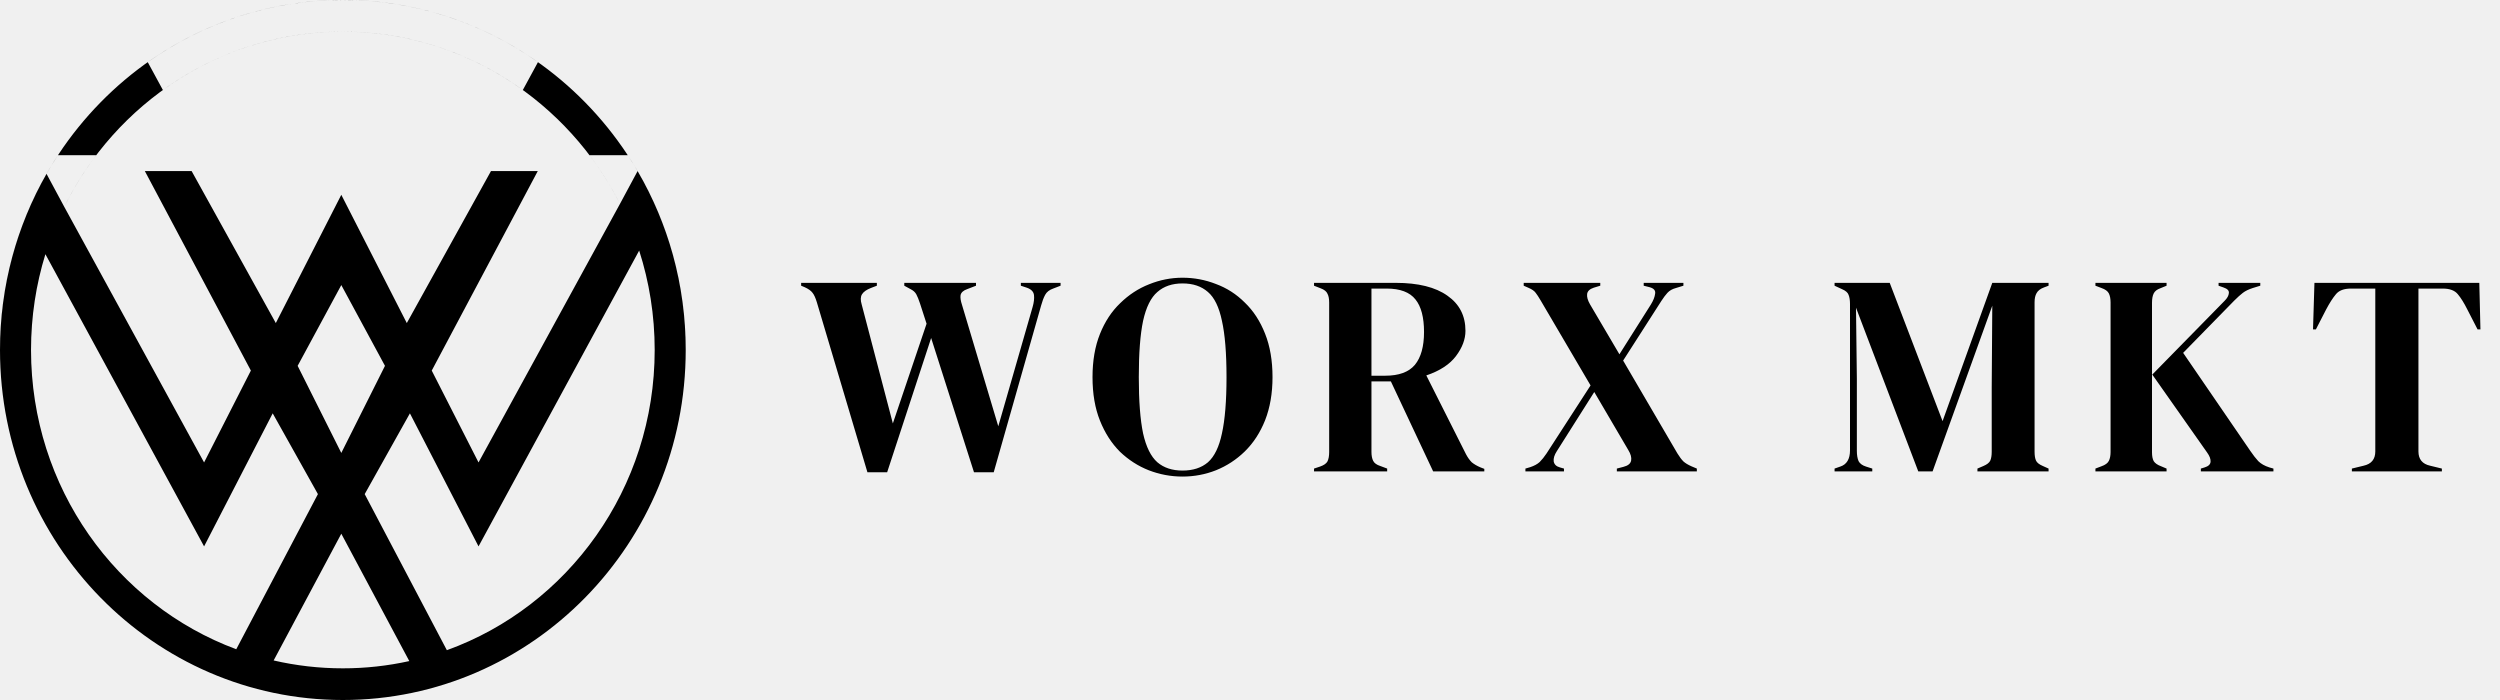
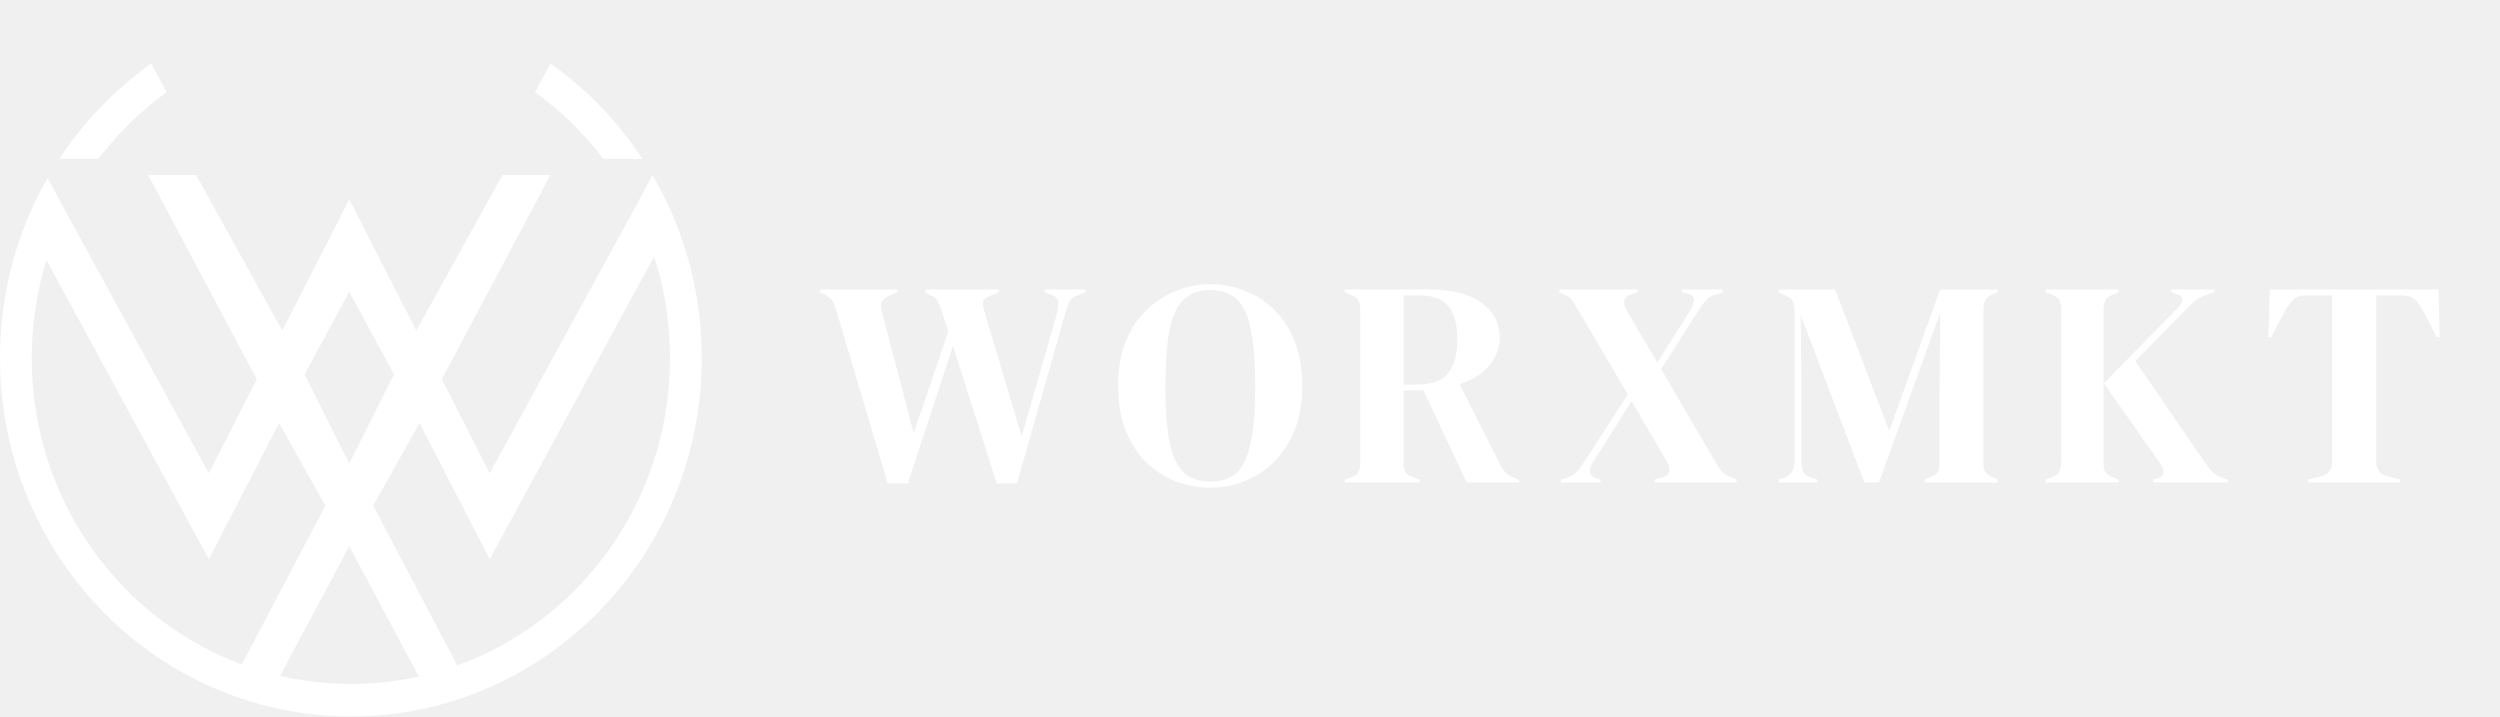
- <svg xmlns="http://www.w3.org/2000/svg" width="175" height="49" viewBox="0 0 175 49" fill="none">
-   <path d="M60.72 33.06L57.18 21.16C57.087 20.853 56.987 20.633 56.88 20.5C56.773 20.353 56.587 20.22 56.32 20.1L56.08 20V19.8H61.38V20L60.96 20.16C60.653 20.28 60.447 20.427 60.34 20.6C60.233 20.773 60.227 21.013 60.32 21.32L62.5 29.64L64.86 22.66L64.4 21.24C64.307 20.96 64.22 20.747 64.14 20.6C64.06 20.453 63.927 20.333 63.74 20.24L63.3 20V19.8H68.32V20L67.7 20.24C67.433 20.333 67.28 20.473 67.24 20.66C67.213 20.833 67.247 21.06 67.34 21.34L69.88 29.84L72.28 21.5C72.373 21.18 72.407 20.9 72.38 20.66C72.353 20.42 72.187 20.247 71.88 20.14L71.46 20V19.8H74.24V20L73.72 20.2C73.453 20.293 73.267 20.44 73.16 20.64C73.053 20.84 72.96 21.087 72.88 21.38L69.56 33.06H68.18L65.18 23.66L62.1 33.06H60.72ZM82.776 33.36C81.962 33.36 81.176 33.213 80.416 32.92C79.669 32.627 78.996 32.193 78.396 31.62C77.809 31.033 77.342 30.307 76.996 29.44C76.649 28.573 76.476 27.56 76.476 26.4C76.476 25.253 76.649 24.247 76.996 23.38C77.342 22.513 77.816 21.793 78.416 21.22C79.016 20.633 79.689 20.193 80.436 19.9C81.196 19.593 81.976 19.44 82.776 19.44C83.589 19.44 84.369 19.587 85.116 19.88C85.876 20.16 86.549 20.593 87.136 21.18C87.736 21.753 88.209 22.48 88.556 23.36C88.902 24.227 89.076 25.24 89.076 26.4C89.076 27.533 88.902 28.54 88.556 29.42C88.209 30.287 87.736 31.013 87.136 31.6C86.549 32.173 85.876 32.613 85.116 32.92C84.369 33.213 83.589 33.36 82.776 33.36ZM82.776 32.94C83.509 32.94 84.102 32.747 84.556 32.36C85.009 31.96 85.336 31.287 85.536 30.34C85.749 29.38 85.856 28.067 85.856 26.4C85.856 24.72 85.749 23.407 85.536 22.46C85.336 21.5 85.009 20.827 84.556 20.44C84.102 20.04 83.509 19.84 82.776 19.84C82.056 19.84 81.469 20.04 81.016 20.44C80.562 20.827 80.229 21.5 80.016 22.46C79.816 23.407 79.716 24.72 79.716 26.4C79.716 28.067 79.816 29.38 80.016 30.34C80.229 31.287 80.562 31.96 81.016 32.36C81.469 32.747 82.056 32.94 82.776 32.94ZM91.982 33V32.8L92.402 32.66C92.669 32.567 92.842 32.447 92.922 32.3C93.002 32.14 93.042 31.92 93.042 31.64V21.18C93.042 20.913 93.002 20.707 92.922 20.56C92.856 20.4 92.695 20.273 92.442 20.18L91.982 20V19.8H97.702C99.275 19.8 100.482 20.1 101.322 20.7C102.162 21.287 102.582 22.107 102.582 23.16C102.582 23.747 102.362 24.333 101.922 24.92C101.482 25.507 100.789 25.96 99.842 26.28L102.622 31.8C102.742 32.027 102.876 32.213 103.022 32.36C103.182 32.493 103.389 32.613 103.642 32.72L103.902 32.82V33H100.322L97.362 26.7H96.002V31.64C96.002 31.893 96.042 32.1 96.122 32.26C96.202 32.42 96.369 32.54 96.622 32.62L97.102 32.8V33H91.982ZM96.002 26.3H96.962C97.922 26.3 98.615 26.047 99.042 25.54C99.469 25.02 99.682 24.253 99.682 23.24C99.682 22.213 99.482 21.453 99.082 20.96C98.682 20.453 98.009 20.2 97.062 20.2H96.002V26.3ZM106.779 33V32.8L107.119 32.7C107.399 32.607 107.619 32.487 107.779 32.34C107.939 32.18 108.099 31.98 108.259 31.74L111.339 26.98L107.839 21.02C107.706 20.793 107.592 20.62 107.499 20.5C107.406 20.367 107.232 20.247 106.979 20.14L106.659 20V19.8H112.019V20L111.559 20.14C111.279 20.233 111.126 20.38 111.099 20.58C111.072 20.78 111.139 21.02 111.299 21.3L113.359 24.8L115.559 21.32C115.732 21.04 115.832 20.787 115.859 20.56C115.899 20.333 115.766 20.18 115.459 20.1L115.059 20V19.8H117.839V20L117.319 20.16C117.066 20.227 116.866 20.34 116.719 20.5C116.586 20.647 116.446 20.833 116.299 21.06L113.619 25.24L117.419 31.74C117.566 31.98 117.706 32.167 117.839 32.3C117.972 32.42 118.159 32.533 118.399 32.64L118.779 32.8V33H113.179V32.8L113.639 32.68C113.959 32.6 114.139 32.453 114.179 32.24C114.219 32.027 114.152 31.78 113.979 31.5L111.599 27.44L108.979 31.58C108.806 31.847 108.732 32.087 108.759 32.3C108.799 32.513 108.946 32.653 109.199 32.72L109.479 32.8V33H106.779ZM128.42 33V32.8L128.82 32.66C129.273 32.513 129.5 32.133 129.5 31.52V21.28C129.5 21.013 129.466 20.8 129.4 20.64C129.346 20.48 129.193 20.347 128.94 20.24L128.42 20V19.8H132.28L135.98 29.48L139.46 19.8H143.4V20L143.08 20.12C142.826 20.213 142.653 20.347 142.56 20.52C142.466 20.68 142.42 20.893 142.42 21.16V31.62C142.42 31.887 142.453 32.093 142.52 32.24C142.586 32.387 142.746 32.513 143 32.62L143.4 32.8V33H138.42V32.8L138.84 32.62C139.093 32.513 139.253 32.387 139.32 32.24C139.386 32.093 139.42 31.887 139.42 31.62V27.12L139.46 21.4L135.28 33H134.28L129.92 21.54L129.98 26.52V31.56C129.98 31.853 130.02 32.093 130.1 32.28C130.193 32.453 130.366 32.58 130.62 32.66L131.06 32.8V33H128.42ZM146.68 33V32.8L147.1 32.64C147.367 32.547 147.54 32.42 147.62 32.26C147.7 32.1 147.74 31.893 147.74 31.64V21.18C147.74 20.913 147.7 20.7 147.62 20.54C147.54 20.38 147.367 20.253 147.1 20.16L146.68 20V19.8H151.66V20L151.22 20.18C150.993 20.26 150.84 20.38 150.76 20.54C150.68 20.7 150.64 20.92 150.64 21.2V31.66C150.64 31.927 150.68 32.133 150.76 32.28C150.853 32.427 151.027 32.547 151.28 32.64L151.66 32.8V33H146.68ZM154.06 33V32.8L154.32 32.72C154.587 32.64 154.727 32.507 154.74 32.32C154.753 32.133 154.673 31.92 154.5 31.68L150.66 26.22L155.72 21.06C155.907 20.873 156.007 20.693 156.02 20.52C156.047 20.347 155.92 20.213 155.64 20.12L155.3 20V19.8H158.22V20L157.7 20.16C157.407 20.253 157.173 20.367 157 20.5C156.827 20.633 156.627 20.813 156.4 21.04L152.82 24.7L157.52 31.56C157.72 31.853 157.907 32.093 158.08 32.28C158.267 32.467 158.527 32.613 158.86 32.72L159.14 32.8V33H154.06ZM164.631 33V32.8L165.451 32.6C165.998 32.48 166.271 32.147 166.271 31.6V20.2H164.571C164.078 20.2 163.724 20.333 163.511 20.6C163.298 20.853 163.071 21.207 162.831 21.66L162.111 23.06H161.911L162.011 19.8H173.551L173.631 23.06H173.431L172.711 21.66C172.484 21.207 172.264 20.853 172.051 20.6C171.838 20.333 171.484 20.2 170.991 20.2H169.291V31.6C169.291 32.147 169.564 32.48 170.111 32.6L170.931 32.8V33H164.631Z" fill="black" />
-   <path fill-rule="evenodd" clip-rule="evenodd" d="M3.257 12.17C1.186 15.791 0 20.004 0 24.5C0 38.031 10.745 49 24 49C37.255 49 48 38.031 48 24.5C48 19.923 46.77 15.638 44.63 11.973H44.633L43.398 14.271L33.497 32.371L30.222 25.941L37.645 11.973H34.37L28.476 22.615L23.891 13.636L19.307 22.615L13.413 11.973H10.138L17.561 25.941L14.286 32.371L4.499 14.479C4.497 14.483 4.5 14.475 4.499 14.479L3.257 12.17ZM45.828 24.5C45.828 34.2 39.756 42.453 31.28 45.513L25.529 34.588L28.694 28.934L33.497 38.247L44.742 17.54C45.447 19.73 45.828 22.069 45.828 24.5ZM23.891 37.36L28.651 46.276C27.152 46.608 25.596 46.783 24 46.783C22.335 46.783 20.713 46.593 19.155 46.232L23.891 37.36ZM26.948 25.609L23.891 31.706L20.835 25.609L23.891 19.955L26.948 25.609ZM3.178 17.793C2.524 19.91 2.172 22.163 2.172 24.5C2.172 34.131 8.157 42.335 16.538 45.447L22.254 34.588L19.089 28.934L14.286 38.247L3.178 17.793Z" fill="black" />
-   <path fill-rule="evenodd" clip-rule="evenodd" d="M37.657 4.351C33.781 1.607 29.074 0 24 0C18.926 0 14.219 1.608 10.343 4.351L11.402 6.301C14.961 3.729 19.307 2.217 24 2.217C28.692 2.217 33.039 3.729 36.598 6.301L37.657 4.351ZM6.735 10.864C5.882 11.988 5.131 13.198 4.499 14.479L14.286 32.371L17.561 25.941L10.138 11.973H13.413L19.307 22.615L23.891 13.636L28.476 22.615L34.37 11.973H37.645L30.222 25.941L33.497 32.371L43.398 14.271C42.787 13.068 42.072 11.928 41.265 10.864H43.942C46.505 14.762 48 19.453 48 24.5C48 38.031 37.255 49 24 49C10.745 49 0 38.031 0 24.5C0 19.453 1.495 14.762 4.058 10.864H6.735ZM45.828 24.5C45.828 34.2 39.756 42.453 31.28 45.513L25.529 34.588L28.694 28.934L33.497 38.247L44.742 17.54C45.447 19.73 45.828 22.069 45.828 24.5ZM23.891 37.36L28.651 46.276C27.152 46.608 25.596 46.783 24 46.783C22.335 46.783 20.713 46.593 19.155 46.232L23.891 37.36ZM26.948 25.609L23.891 31.706L20.835 25.609L23.891 19.955L26.948 25.609ZM3.178 17.793C2.524 19.91 2.172 22.163 2.172 24.5C2.172 34.131 8.157 42.335 16.538 45.447L22.254 34.588L19.089 28.934L14.286 38.247L3.178 17.793ZM48 24.5C48 38.031 37.255 49 24 49C10.745 49 0 38.031 0 24.5C0 10.969 10.745 0 24 0C37.255 0 48 10.969 48 24.5ZM31.28 45.513C39.756 42.453 45.828 34.2 45.828 24.5C45.828 22.069 45.447 19.73 44.742 17.54L33.497 38.247L28.694 28.934L25.529 34.588L31.28 45.513ZM28.651 46.276L23.891 37.36L19.155 46.232C20.713 46.593 22.335 46.783 24 46.783C25.596 46.783 27.152 46.608 28.651 46.276ZM23.891 31.706L26.948 25.609L23.891 19.955L20.835 25.609L23.891 31.706ZM23.891 13.636L19.307 22.615L13.413 11.973H10.138L17.561 25.941L14.286 32.371L4.499 14.479C8.092 7.206 15.475 2.217 24 2.217C32.443 2.217 39.767 7.111 43.398 14.271L33.497 32.371L30.222 25.941L37.645 11.973H34.37L28.476 22.615L23.891 13.636ZM2.172 24.5C2.172 22.163 2.524 19.91 3.178 17.793L14.286 38.247L19.089 28.934L22.254 34.588L16.538 45.447C8.157 42.335 2.172 34.131 2.172 24.5Z" fill="black" />
+ <svg xmlns="http://www.w3.org/2000/svg" width="171" height="49" viewBox="0 0 171 49" fill="none">
+   <path d="M60.72 33.06L57.18 21.16C57.087 20.853 56.987 20.633 56.88 20.5C56.773 20.353 56.587 20.22 56.32 20.1L56.08 20V19.8H61.38V20L60.96 20.16C60.653 20.28 60.447 20.427 60.34 20.6C60.233 20.773 60.227 21.013 60.32 21.32L62.5 29.64L64.86 22.66L64.4 21.24C64.307 20.96 64.22 20.747 64.14 20.6C64.06 20.453 63.927 20.333 63.74 20.24L63.3 20V19.8H68.32V20L67.7 20.24C67.433 20.333 67.28 20.473 67.24 20.66C67.213 20.833 67.247 21.06 67.34 21.34L69.88 29.84L72.28 21.5C72.373 21.18 72.407 20.9 72.38 20.66C72.353 20.42 72.187 20.247 71.88 20.14L71.46 20V19.8H74.24V20L73.72 20.2C73.453 20.293 73.267 20.44 73.16 20.64C73.053 20.84 72.96 21.087 72.88 21.38L69.56 33.06H68.18L65.18 23.66L62.1 33.06H60.72ZM82.776 33.36C81.962 33.36 81.176 33.213 80.416 32.92C79.669 32.627 78.996 32.193 78.396 31.62C77.809 31.033 77.342 30.307 76.996 29.44C76.649 28.573 76.476 27.56 76.476 26.4C76.476 25.253 76.649 24.247 76.996 23.38C77.342 22.513 77.816 21.793 78.416 21.22C79.016 20.633 79.689 20.193 80.436 19.9C81.196 19.593 81.976 19.44 82.776 19.44C83.589 19.44 84.369 19.587 85.116 19.88C85.876 20.16 86.549 20.593 87.136 21.18C87.736 21.753 88.209 22.48 88.556 23.36C88.902 24.227 89.076 25.24 89.076 26.4C89.076 27.533 88.902 28.54 88.556 29.42C88.209 30.287 87.736 31.013 87.136 31.6C86.549 32.173 85.876 32.613 85.116 32.92C84.369 33.213 83.589 33.36 82.776 33.36ZM82.776 32.94C83.509 32.94 84.102 32.747 84.556 32.36C85.009 31.96 85.336 31.287 85.536 30.34C85.749 29.38 85.856 28.067 85.856 26.4C85.856 24.72 85.749 23.407 85.536 22.46C85.336 21.5 85.009 20.827 84.556 20.44C84.102 20.04 83.509 19.84 82.776 19.84C82.056 19.84 81.469 20.04 81.016 20.44C80.562 20.827 80.229 21.5 80.016 22.46C79.816 23.407 79.716 24.72 79.716 26.4C79.716 28.067 79.816 29.38 80.016 30.34C80.229 31.287 80.562 31.96 81.016 32.36C81.469 32.747 82.056 32.94 82.776 32.94ZM91.982 33V32.8L92.402 32.66C92.669 32.567 92.842 32.447 92.922 32.3C93.002 32.14 93.042 31.92 93.042 31.64V21.18C93.042 20.913 93.002 20.707 92.922 20.56C92.856 20.4 92.695 20.273 92.442 20.18L91.982 20V19.8H97.702C99.275 19.8 100.482 20.1 101.322 20.7C102.162 21.287 102.582 22.107 102.582 23.16C102.582 23.747 102.362 24.333 101.922 24.92C101.482 25.507 100.789 25.96 99.842 26.28L102.622 31.8C102.742 32.027 102.876 32.213 103.022 32.36C103.182 32.493 103.389 32.613 103.642 32.72L103.902 32.82V33H100.322L97.362 26.7H96.002V31.64C96.002 31.893 96.042 32.1 96.122 32.26C96.202 32.42 96.369 32.54 96.622 32.62L97.102 32.8V33H91.982ZM96.002 26.3H96.962C97.922 26.3 98.615 26.047 99.042 25.54C99.469 25.02 99.682 24.253 99.682 23.24C99.682 22.213 99.482 21.453 99.082 20.96C98.682 20.453 98.009 20.2 97.062 20.2H96.002V26.3ZM106.779 33V32.8L107.119 32.7C107.399 32.607 107.619 32.487 107.779 32.34C107.939 32.18 108.099 31.98 108.259 31.74L111.339 26.98L107.839 21.02C107.706 20.793 107.592 20.62 107.499 20.5C107.406 20.367 107.232 20.247 106.979 20.14L106.659 20V19.8H112.019V20L111.559 20.14C111.279 20.233 111.126 20.38 111.099 20.58C111.072 20.78 111.139 21.02 111.299 21.3L113.359 24.8L115.559 21.32C115.732 21.04 115.832 20.787 115.859 20.56C115.899 20.333 115.766 20.18 115.459 20.1L115.059 20V19.8H117.839V20L117.319 20.16C117.066 20.227 116.866 20.34 116.719 20.5C116.586 20.647 116.446 20.833 116.299 21.06L113.619 25.24L117.419 31.74C117.566 31.98 117.706 32.167 117.839 32.3C117.972 32.42 118.159 32.533 118.399 32.64L118.779 32.8V33H113.179V32.8L113.639 32.68C113.959 32.6 114.139 32.453 114.179 32.24C114.219 32.027 114.152 31.78 113.979 31.5L111.599 27.44L108.979 31.58C108.806 31.847 108.732 32.087 108.759 32.3C108.799 32.513 108.946 32.653 109.199 32.72L109.479 32.8V33H106.779ZM121.664 33V32.8L122.064 32.66C122.517 32.513 122.744 32.133 122.744 31.52V21.28C122.744 21.013 122.711 20.8 122.644 20.64C122.591 20.48 122.437 20.347 122.184 20.24L121.664 20V19.8H125.524L129.224 29.48L132.704 19.8H136.644V20L136.324 20.12C136.071 20.213 135.897 20.347 135.804 20.52C135.711 20.68 135.664 20.893 135.664 21.16V31.62C135.664 31.887 135.697 32.093 135.764 32.24C135.831 32.387 135.991 32.513 136.244 32.62L136.644 32.8V33H131.664V32.8L132.084 32.62C132.337 32.513 132.497 32.387 132.564 32.24C132.631 32.093 132.664 31.887 132.664 31.62V27.12L132.704 21.4L128.524 33H127.524L123.164 21.54L123.224 26.52V31.56C123.224 31.853 123.264 32.093 123.344 32.28C123.437 32.453 123.611 32.58 123.864 32.66L124.304 32.8V33H121.664ZM139.924 33V32.8L140.344 32.64C140.611 32.547 140.784 32.42 140.864 32.26C140.944 32.1 140.984 31.893 140.984 31.64V21.18C140.984 20.913 140.944 20.7 140.864 20.54C140.784 20.38 140.611 20.253 140.344 20.16L139.924 20V19.8H144.904V20L144.464 20.18C144.238 20.26 144.084 20.38 144.004 20.54C143.924 20.7 143.884 20.92 143.884 21.2V31.66C143.884 31.927 143.924 32.133 144.004 32.28C144.098 32.427 144.271 32.547 144.524 32.64L144.904 32.8V33H139.924ZM147.304 33V32.8L147.564 32.72C147.831 32.64 147.971 32.507 147.984 32.32C147.998 32.133 147.918 31.92 147.744 31.68L143.904 26.22L148.964 21.06C149.151 20.873 149.251 20.693 149.264 20.52C149.291 20.347 149.164 20.213 148.884 20.12L148.544 20V19.8H151.464V20L150.944 20.16C150.651 20.253 150.418 20.367 150.244 20.5C150.071 20.633 149.871 20.813 149.644 21.04L146.064 24.7L150.764 31.56C150.964 31.853 151.151 32.093 151.324 32.28C151.511 32.467 151.771 32.613 152.104 32.72L152.384 32.8V33H147.304ZM157.875 33V32.8L158.695 32.6C159.242 32.48 159.515 32.147 159.515 31.6V20.2H157.815C157.322 20.2 156.969 20.333 156.755 20.6C156.542 20.853 156.315 21.207 156.075 21.66L155.355 23.06H155.155L155.255 19.8H166.795L166.875 23.06H166.675L165.955 21.66C165.729 21.207 165.509 20.853 165.295 20.6C165.082 20.333 164.729 20.2 164.235 20.2H162.535V31.6C162.535 32.147 162.809 32.48 163.355 32.6L164.175 32.8V33H157.875Z" fill="white" />
+   <path fill-rule="evenodd" clip-rule="evenodd" d="M28.694 28.934L33.497 38.247L41.92 22.737L44.742 17.54C44.778 17.651 44.813 17.762 44.847 17.874C45.257 19.22 45.545 20.621 45.699 22.064C45.717 22.232 45.733 22.401 45.747 22.571C45.801 23.207 45.828 23.85 45.828 24.5C45.828 33.343 40.783 40.982 33.47 44.582C33.449 44.593 33.427 44.603 33.405 44.614C32.813 44.903 32.205 45.166 31.585 45.401C31.483 45.439 31.382 45.477 31.28 45.513L25.529 34.588L28.694 28.934ZM30.222 25.941L33.497 32.371L43.398 14.271L44.632 11.976C44.632 11.977 44.633 11.978 44.633 11.979C44.883 12.406 45.12 12.842 45.343 13.285C45.776 14.14 46.16 15.025 46.493 15.936C46.606 16.245 46.713 16.558 46.814 16.873C47.075 17.685 47.295 18.517 47.472 19.364C47.818 21.02 48 22.738 48 24.5C48 34.924 41.623 43.827 32.634 47.367C32.434 47.445 32.234 47.521 32.031 47.594C31.175 47.905 30.296 48.167 29.398 48.378C29.309 48.399 29.22 48.419 29.13 48.439C27.477 48.806 25.761 49 24 49C22.163 49 20.374 48.789 18.656 48.39C18.573 48.371 18.491 48.352 18.409 48.332C17.508 48.112 16.626 47.841 15.768 47.521C15.573 47.448 15.379 47.373 15.187 47.295C6.292 43.709 0 34.855 0 24.5C0 22.696 0.191 20.938 0.553 19.245C0.555 19.235 0.558 19.225 0.56 19.215C0.711 18.515 0.891 17.826 1.099 17.151C1.205 16.805 1.318 16.463 1.439 16.125C1.443 16.114 1.447 16.103 1.451 16.092C1.476 16.022 1.501 15.953 1.526 15.884C1.825 15.072 2.165 14.281 2.543 13.513C2.543 13.513 2.543 13.513 2.543 13.513C2.543 13.512 2.543 13.512 2.543 13.511C2.658 13.28 2.775 13.05 2.897 12.822C2.979 12.668 3.062 12.514 3.148 12.362C3.184 12.298 3.22 12.234 3.257 12.17L4.499 14.479L14.286 32.371L17.561 25.941L10.138 11.973H13.413L19.307 22.615L23.891 13.636L28.476 22.615L34.37 11.973H37.645L36.38 14.352L30.222 25.941ZM44.633 11.973H44.63L44.632 11.976L44.633 11.973ZM37.888 4.516C37.811 4.461 37.734 4.406 37.657 4.351L36.598 6.301C37.697 7.095 38.721 7.99 39.656 8.973C39.855 9.181 40.049 9.394 40.24 9.611C40.529 9.939 40.809 10.277 41.079 10.623C41.142 10.703 41.204 10.783 41.265 10.864H43.942C43.645 10.412 43.334 9.971 43.009 9.541C42.877 9.367 42.744 9.196 42.608 9.026C42.594 9.008 42.58 8.99 42.566 8.973C42.449 8.827 42.33 8.683 42.21 8.54C41.905 8.178 41.59 7.825 41.265 7.482C40.767 6.956 40.246 6.452 39.705 5.973C39.268 5.587 38.818 5.217 38.356 4.864C38.201 4.746 38.045 4.63 37.888 4.516ZM10.343 4.351C10.265 4.406 10.188 4.461 10.112 4.516C9.955 4.631 9.799 4.746 9.644 4.864C8.805 5.505 8.008 6.2 7.259 6.945C7.082 7.121 6.907 7.3 6.735 7.482C6.41 7.825 6.095 8.178 5.79 8.54C5.67 8.683 5.551 8.827 5.434 8.973C5.377 9.045 5.319 9.117 5.262 9.19C5.171 9.306 5.081 9.423 4.991 9.541C4.666 9.971 4.355 10.412 4.058 10.864H6.735C6.796 10.783 6.858 10.703 6.921 10.623C7.121 10.366 7.327 10.114 7.538 9.866C7.799 9.561 8.068 9.263 8.344 8.973C8.345 8.972 8.346 8.97 8.348 8.969C9.282 7.988 10.304 7.094 11.402 6.301L10.343 4.351ZM26.948 25.609L23.891 19.955L20.835 25.609L23.891 31.706L26.948 25.609ZM14.286 38.247L6.052 23.084L3.178 17.793C3.143 17.905 3.11 18.018 3.077 18.131C2.676 19.504 2.402 20.932 2.267 22.402C2.204 23.093 2.172 23.793 2.172 24.5C2.172 33.222 7.08 40.773 14.231 44.432C14.294 44.465 14.358 44.497 14.421 44.528C15.012 44.823 15.617 45.091 16.235 45.332C16.336 45.371 16.437 45.409 16.538 45.447L22.254 34.588L19.089 28.934L14.286 38.247ZM19.155 46.232C19.262 46.257 19.369 46.281 19.477 46.304C20.397 46.502 21.339 46.641 22.297 46.716C22.859 46.76 23.427 46.783 24 46.783C24.502 46.783 25 46.766 25.494 46.731C26.457 46.665 27.403 46.535 28.328 46.345C28.436 46.323 28.544 46.3 28.651 46.276L23.891 37.36L19.155 46.232Z" fill="white" />
</svg>
